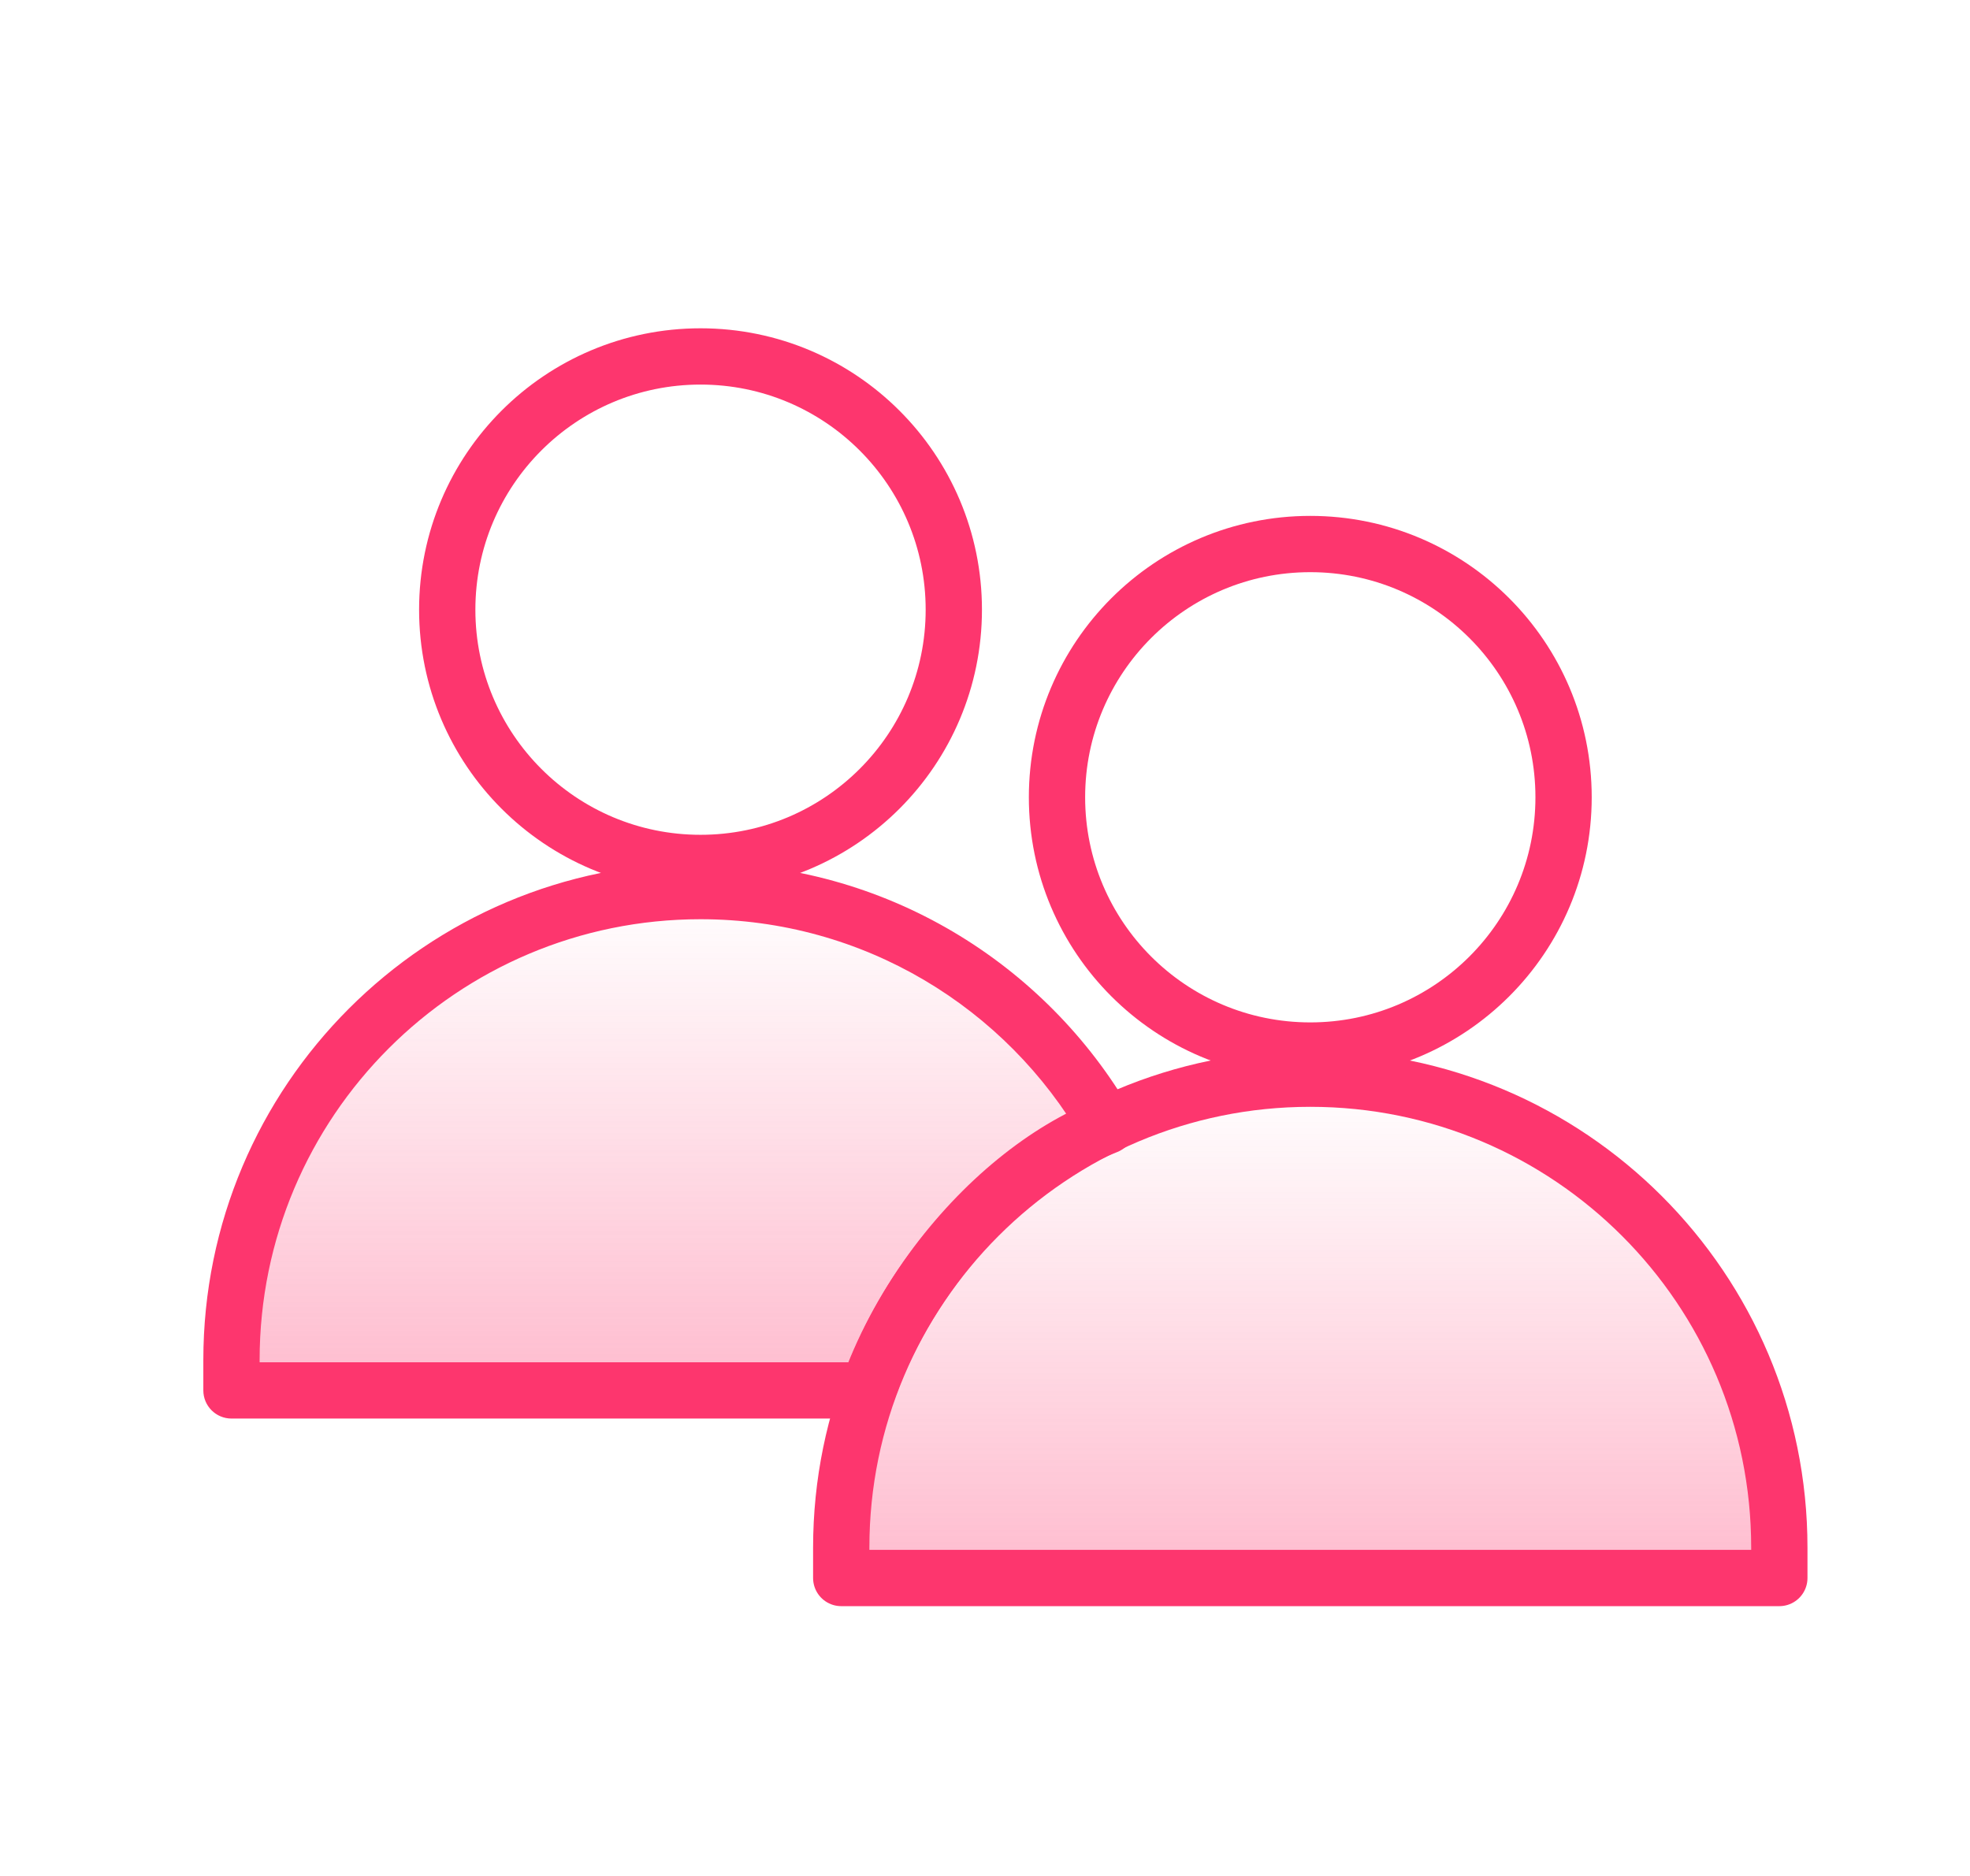
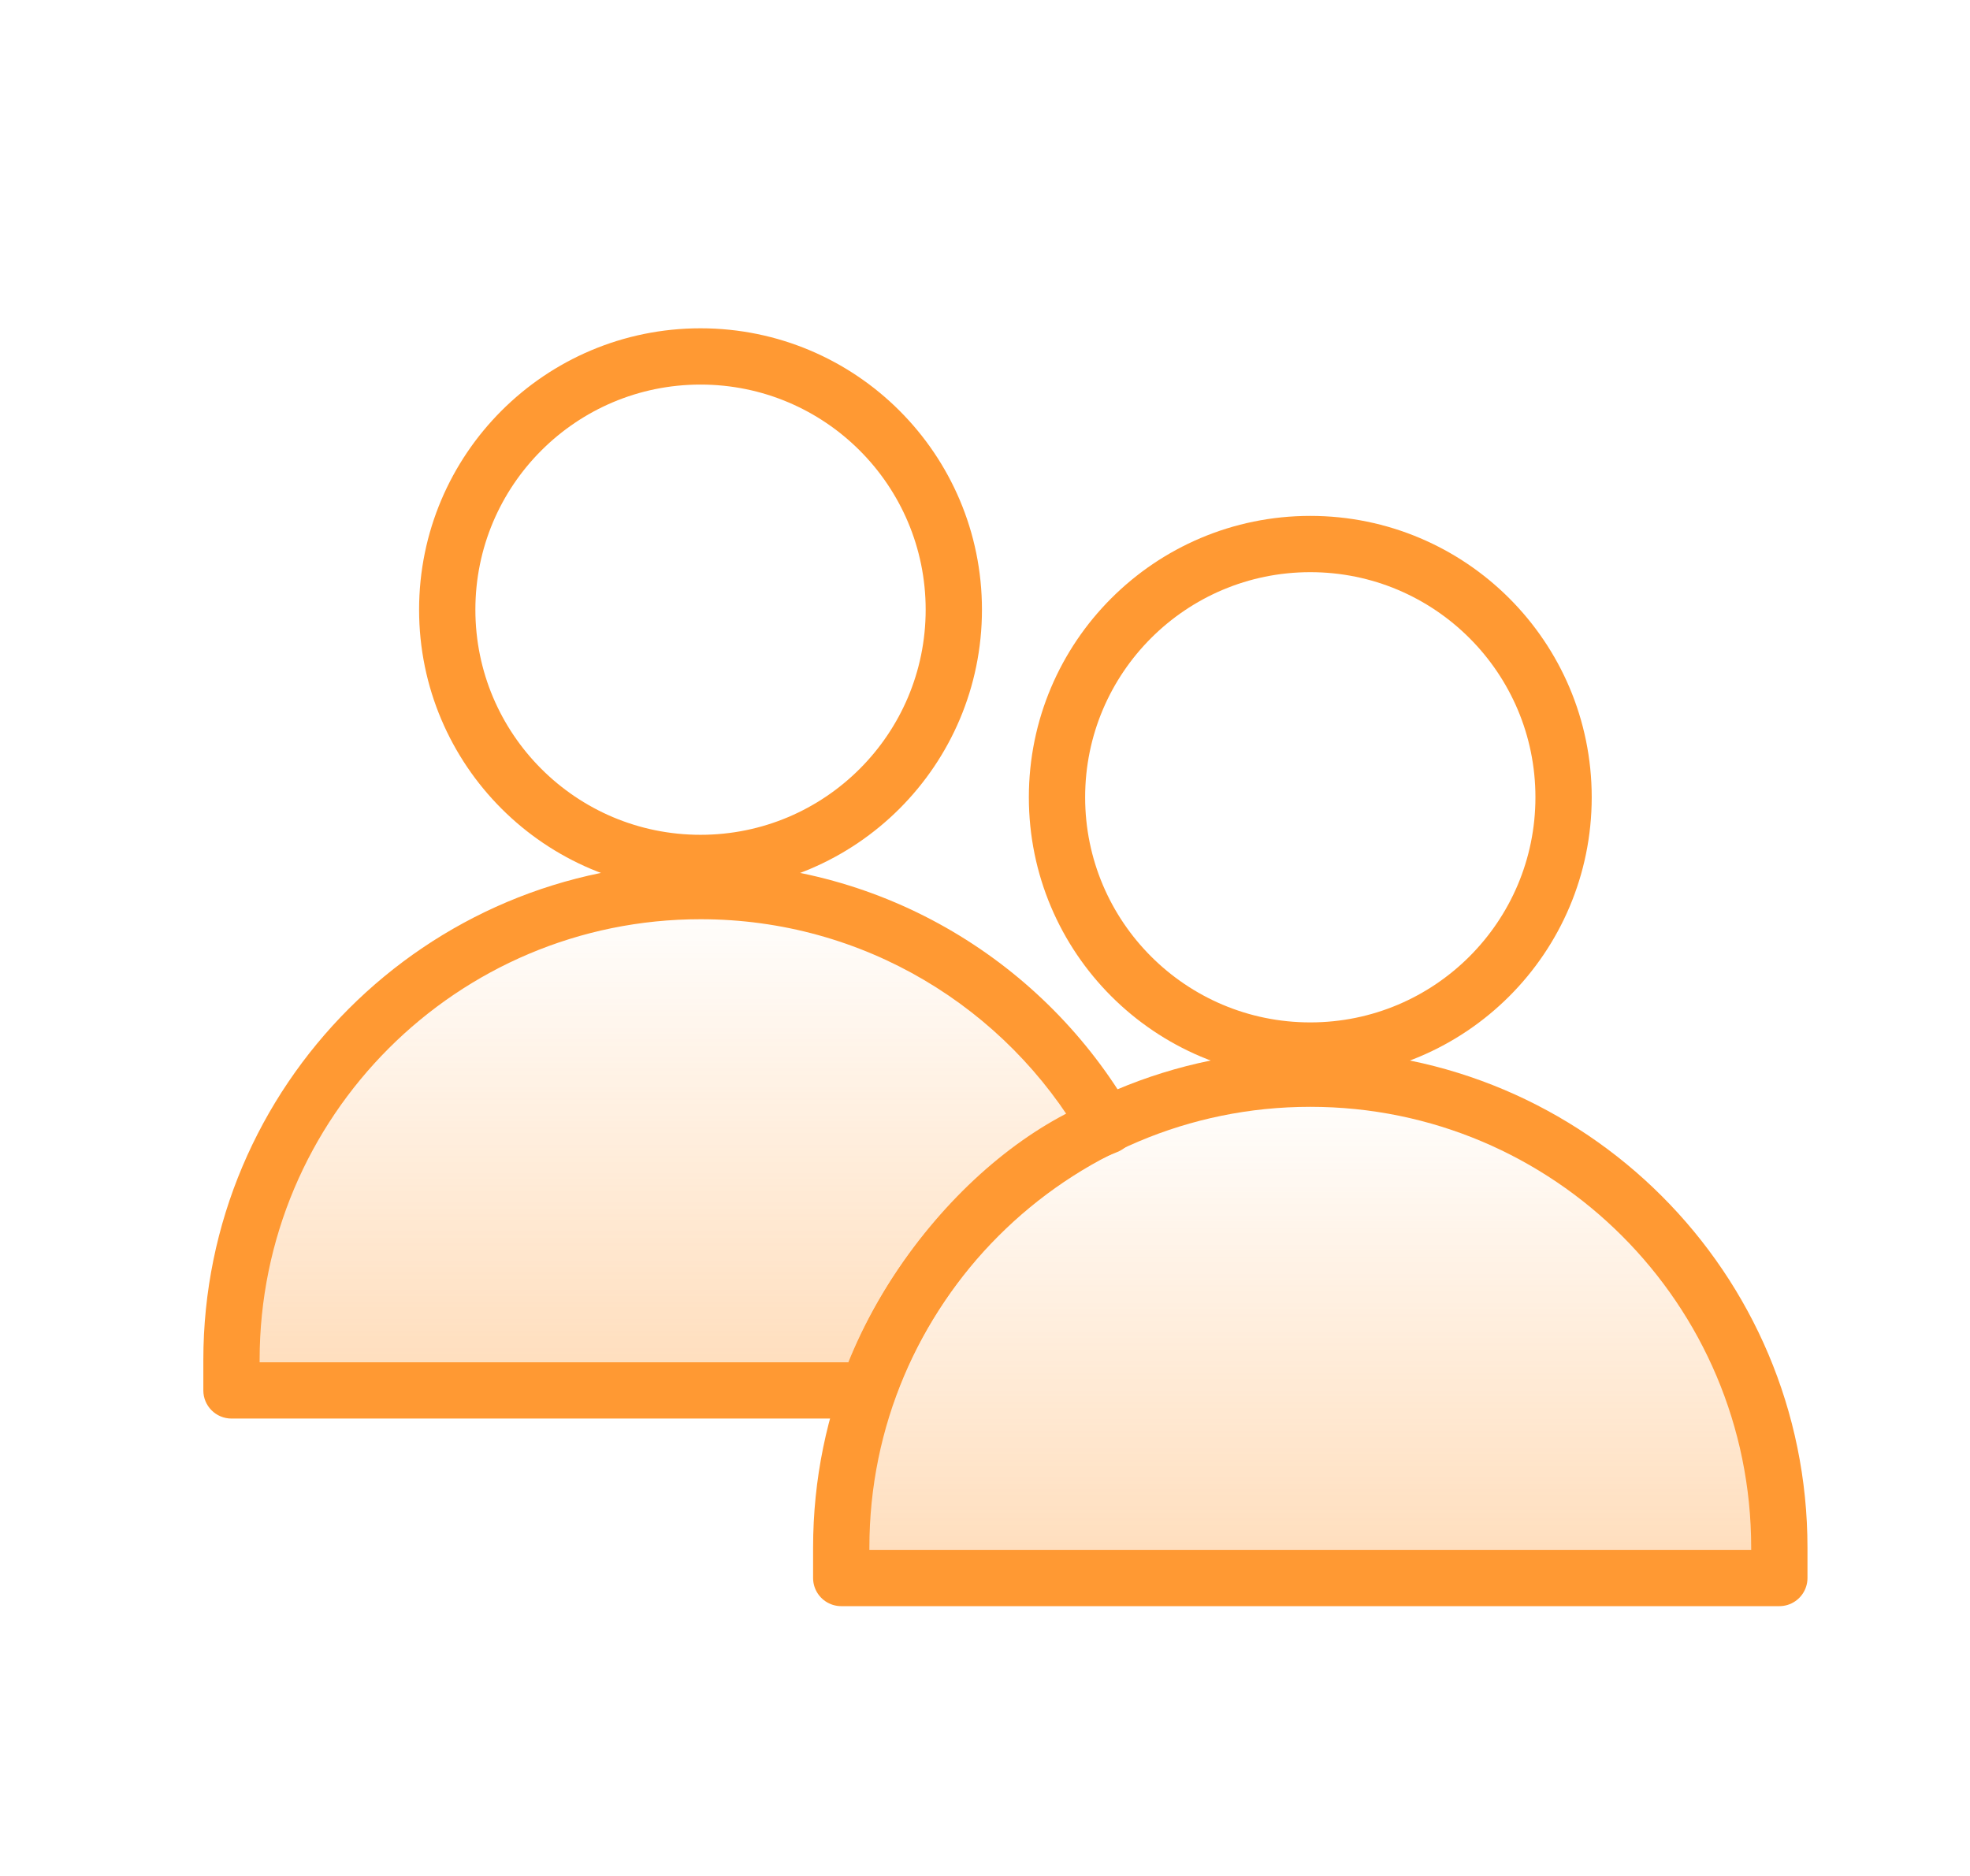
<svg xmlns="http://www.w3.org/2000/svg" width="42" height="40" viewBox="0 0 42 40" fill="none">
-   <path d="M17.935 33.647V33C17.935 27.477 22.412 23 27.935 23C33.458 23 37.935 27.477 37.935 33V33.647H27.935H17.935Z" fill="url(#paint0_linear_3129_11876)" stroke="#FD366E" stroke-width="1.2" stroke-linecap="round" stroke-linejoin="round" />
-   <circle cx="27.935" cy="17" r="5.4" stroke="#FD366E" stroke-width="1.2" />
-   <circle cx="14.935" cy="13" r="5.4" stroke="#FD366E" stroke-width="1.2" />
+   <path d="M17.935 33.647V33C17.935 27.477 22.412 23 27.935 23C33.458 23 37.935 27.477 37.935 33V33.647H27.935H17.935Z" fill="url(#paint0_linear_3129_11876)" stroke="#FF9933" stroke-width="1.2" stroke-linecap="round" stroke-linejoin="round" />
+   <circle cx="27.935" cy="17" r="5.4" stroke="#FF9933" stroke-width="1.2" />
+   <circle cx="14.935" cy="13" r="5.4" stroke="#FF9933" stroke-width="1.2" />
  <path fill-rule="evenodd" clip-rule="evenodd" d="M4.935 29V29.647H14.935H17.935H18.502C18.802 28.794 19.259 27.918 19.867 27.082C20.951 25.591 22.305 24.52 23.6 24.006C21.872 21.014 18.639 19 14.935 19C9.412 19 4.935 23.477 4.935 29Z" fill="url(#paint1_linear_3129_11876)" />
-   <path d="M4.935 29.647H4.335C4.335 29.978 4.604 30.247 4.935 30.247V29.647ZM18.502 29.647V30.247C18.757 30.247 18.984 30.086 19.068 29.846L18.502 29.647ZM19.867 27.082L20.352 27.435L19.867 27.082ZM23.6 24.006L23.822 24.563C23.984 24.499 24.11 24.367 24.167 24.203C24.224 24.038 24.207 23.856 24.12 23.705L23.6 24.006ZM5.535 29.647V29H4.335V29.647H5.535ZM14.935 29.047H4.935V30.247H14.935V29.047ZM17.935 29.047H14.935V30.247H17.935V29.047ZM18.502 29.047H17.935V30.247H18.502V29.047ZM19.068 29.846C19.348 29.05 19.776 28.226 20.352 27.435L19.381 26.729C18.741 27.61 18.256 28.537 17.936 29.448L19.068 29.846ZM20.352 27.435C21.382 26.019 22.65 25.028 23.822 24.563L23.379 23.448C21.96 24.011 20.521 25.164 19.381 26.729L20.352 27.435ZM14.935 19.6C18.416 19.6 21.455 21.491 23.081 24.306L24.12 23.705C22.289 20.535 18.862 18.4 14.935 18.4V19.6ZM5.535 29C5.535 23.808 9.744 19.6 14.935 19.6V18.4C9.081 18.4 4.335 23.146 4.335 29H5.535Z" fill="#FD366E" />
+   <path d="M4.935 29.647H4.335C4.335 29.978 4.604 30.247 4.935 30.247V29.647ZM18.502 29.647V30.247C18.757 30.247 18.984 30.086 19.068 29.846L18.502 29.647ZM19.867 27.082L20.352 27.435L19.867 27.082ZM23.6 24.006L23.822 24.563C23.984 24.499 24.11 24.367 24.167 24.203C24.224 24.038 24.207 23.856 24.12 23.705L23.6 24.006ZM5.535 29.647V29H4.335V29.647H5.535ZM14.935 29.047H4.935V30.247H14.935V29.047ZM17.935 29.047H14.935V30.247H17.935V29.047ZM18.502 29.047H17.935V30.247H18.502V29.047ZM19.068 29.846C19.348 29.05 19.776 28.226 20.352 27.435L19.381 26.729C18.741 27.61 18.256 28.537 17.936 29.448L19.068 29.846ZM20.352 27.435C21.382 26.019 22.65 25.028 23.822 24.563L23.379 23.448C21.96 24.011 20.521 25.164 19.381 26.729L20.352 27.435ZM14.935 19.6C18.416 19.6 21.455 21.491 23.081 24.306L24.12 23.705C22.289 20.535 18.862 18.4 14.935 18.4V19.6ZM5.535 29C5.535 23.808 9.744 19.6 14.935 19.6V18.4C9.081 18.4 4.335 23.146 4.335 29H5.535Z" fill="#FF9933" />
  <defs>
    <linearGradient id="paint0_linear_3129_11876" x1="27.935" y1="23" x2="27.935" y2="42" gradientUnits="userSpaceOnUse">
-       <stop stop-color="#FD366E" stop-opacity="0" />
-       <stop offset="1" stop-color="#FD366E" stop-opacity="0.6" />
+       <stop stop-color="#FF9933" stop-opacity="0" />
+       <stop offset="1" stop-color="#FF9933" stop-opacity="0.6" />
    </linearGradient>
    <linearGradient id="paint1_linear_3129_11876" x1="14.935" y1="19" x2="14.935" y2="38" gradientUnits="userSpaceOnUse">
-       <stop stop-color="#FD366E" stop-opacity="0" />
-       <stop offset="1" stop-color="#FD366E" stop-opacity="0.6" />
+       <stop stop-color="#FF9933" stop-opacity="0" />
+       <stop offset="1" stop-color="#FF9933" stop-opacity="0.6" />
    </linearGradient>
  </defs>
</svg>
